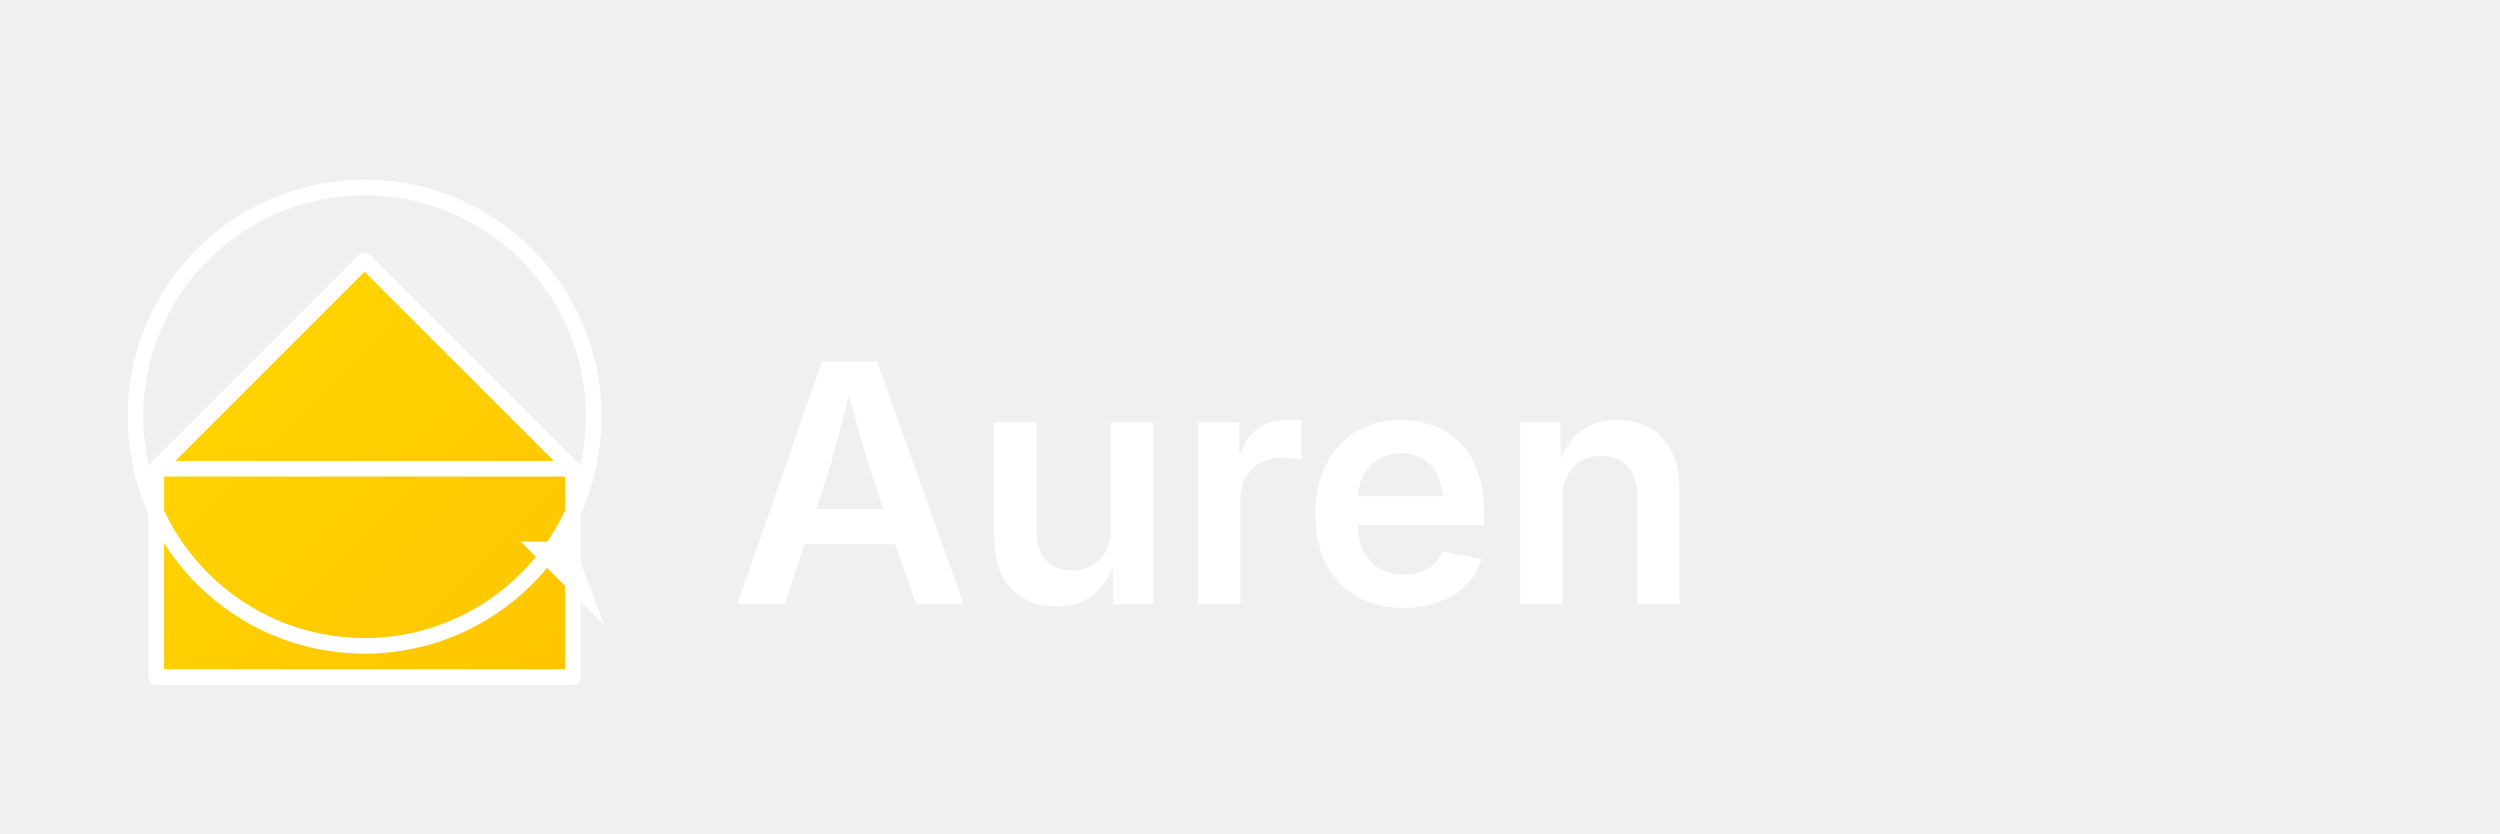
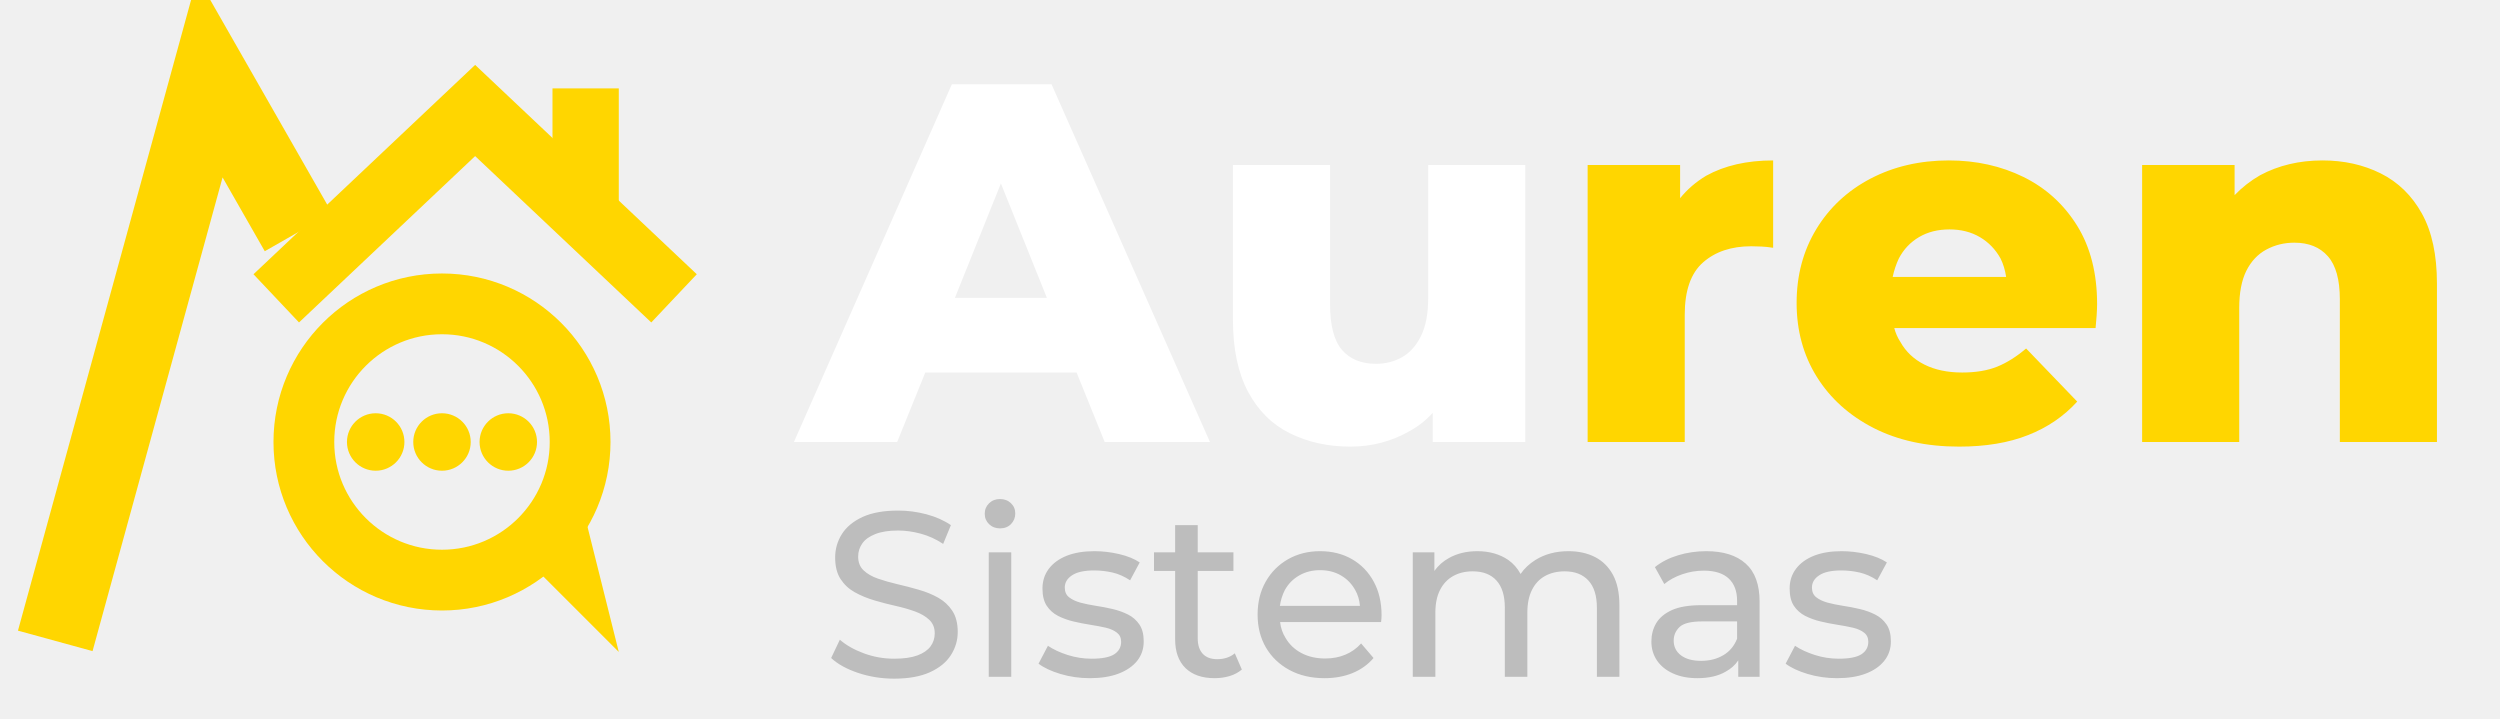
- <svg xmlns="http://www.w3.org/2000/svg" viewBox="0 0 240 80">
-   <defs>
-     <linearGradient id="aurenGradientWhite" x1="0%" y1="0%" x2="100%" y2="100%">
-       <stop offset="0%" style="stop-color:#FFD700;stop-opacity:1" />
-       <stop offset="100%" style="stop-color:#FFC500;stop-opacity:1" />
-     </linearGradient>
-   </defs>
-   <g>
-     <path d="M 15 45 L 35 25 L 55 45 V 65 L 15 65 Z" fill="url(#aurenGradientWhite)" stroke="#FFFFFF" stroke-width="1.5" stroke-linejoin="round" />
-     <polygon points="15,45 35,25 55,45" fill="none" stroke="#FFFFFF" stroke-width="1.5" stroke-linejoin="round" />
-     <circle cx="35" cy="40" r="22" fill="none" stroke="#FFFFFF" stroke-width="1.5" />
-     <path d="M 50 52 L 58 60 L 55 52 Z" fill="#FFFFFF" />
-     <text x="70" y="58" font-family="Sora, -apple-system, BlinkMacSystemFont, sans-serif" font-size="32" font-weight="600" fill="#FFFFFF">Auren</text>
+ <svg xmlns="http://www.w3.org/2000/svg" viewBox="0 0 362 104">
+   <g transform="scale(1.6)">
+     <path d="M5 58 L19 7 L27 21" stroke="#FFD600" stroke-width="7" fill="none" />
+     <path d="M25 27 L43 10 L61 27" stroke="#FFD600" stroke-width="6" fill="none" />
+     <rect x="50" y="8" width="6" height="12" fill="#FFD600" />
+     <circle cx="40" cy="40" r="12.5" stroke="#FFD600" stroke-width="5.5" fill="none" />
+     <path d="M46 49 L56 59 L52.5 45 Z" fill="#FFD600" />
+     <circle cx="34" cy="40" r="2.6" fill="#FFD600" />
+     <circle cx="40" cy="40" r="2.6" fill="#FFD600" />
+     <circle cx="46" cy="40" r="2.6" fill="#FFD600" />
  </g>
+   <path fill="#FFFFFF" d="M129.91 64L114.96 64L137.83 12.20L152.26 12.20L175.20 64L159.96 64L155.89 53.94L133.98 53.94L129.91 64ZM138.27 43.13L151.59 43.13L144.93 26.56L138.27 43.13ZM195.55 64.67L195.55 64.67Q190.67 64.67 186.78 62.74Q182.90 60.82 180.71 56.71Q178.53 52.60 178.53 46.31L178.53 46.31L178.53 23.89L192.59 23.89L192.59 44.02Q192.59 48.68 194.33 50.68Q196.07 52.68 199.25 52.68L199.25 52.68Q201.32 52.68 203.02 51.72Q204.73 50.75 205.76 48.65Q206.80 46.54 206.80 43.21L206.80 43.21L206.80 23.89L220.86 23.89L220.86 64L207.46 64L207.46 59.78Q205.98 61.41 204.06 62.45L204.06 62.45Q200.14 64.67 195.55 64.67Z" />
+   <path fill="#FFD600" d="M243.95 64L229.89 64L229.89 23.89L243.28 23.89L243.28 28.70Q244.83 26.78 247.05 25.45L247.05 25.45Q251.05 23.23 256.75 23.23L256.75 23.23L256.75 35.88Q255.79 35.73 255.08 35.70Q254.38 35.66 253.57 35.66L253.57 35.66Q249.27 35.66 246.61 37.99Q243.95 40.32 243.95 45.57L243.95 45.57L243.95 64ZM283.68 64.67L283.68 64.67Q276.58 64.67 271.29 61.97Q266.00 59.26 263.07 54.56Q260.15 49.87 260.15 43.87Q260.15 37.88 263.00 33.18Q265.85 28.48 270.88 25.85Q275.91 23.23 282.20 23.23L282.20 23.23Q288.12 23.23 293.01 25.63Q297.89 28.04 300.78 32.70Q303.66 37.36 303.66 44.02L303.66 44.02Q303.66 44.76 303.59 45.72Q303.52 46.68 303.44 47.50L303.44 47.50L274.29 47.50Q274.58 48.61 275.17 49.50L275.17 49.50Q276.36 51.64 278.65 52.79Q280.95 53.94 284.13 53.94L284.13 53.94Q287.09 53.94 289.20 53.09Q291.31 52.23 293.38 50.46L293.38 50.46L300.78 58.15Q297.89 61.34 293.67 63.00Q289.46 64.67 283.68 64.67ZM274.06 40.10L274.06 40.10L290.49 40.10Q290.27 38.62 289.68 37.43L289.68 37.43Q288.57 35.44 286.68 34.33Q284.79 33.22 282.28 33.22Q279.76 33.22 277.88 34.33Q275.99 35.44 274.95 37.43L274.95 37.43Q274.36 38.69 274.06 40.10ZM336.30 23.23L336.30 23.23Q340.96 23.23 344.73 25.11Q348.51 27 350.69 30.92Q352.87 34.84 352.87 41.06L352.87 41.06L352.87 64L338.81 64L338.81 43.35Q338.81 39.06 337.07 37.10Q335.34 35.14 332.23 35.14L332.23 35.14Q330.01 35.14 328.16 36.14Q326.31 37.14 325.27 39.21Q324.24 41.28 324.24 44.61L324.24 44.61L324.24 64L310.18 64L310.18 23.89L323.57 23.89L323.57 28.26Q325.20 26.56 327.27 25.37L327.27 25.37Q331.27 23.23 336.30 23.23Z" />
+   <path fill="#BDBDBD" d="M129.47 98.27L129.47 98.27Q126.75 98.27 124.26 97.44Q121.78 96.61 120.35 95.28L120.35 95.28L121.61 92.63Q122.97 93.82 125.08 94.60Q127.19 95.38 129.47 95.38L129.47 95.38Q131.54 95.38 132.83 94.91Q134.12 94.43 134.74 93.60Q135.35 92.76 135.35 91.71L135.35 91.71Q135.35 90.49 134.55 89.74Q133.75 88.99 132.47 88.53Q131.20 88.07 129.67 87.73Q128.14 87.39 126.59 86.93Q125.05 86.47 123.77 85.76Q122.50 85.05 121.71 83.84Q120.93 82.63 120.93 80.73L120.93 80.73Q120.93 78.89 121.90 77.34Q122.87 75.80 124.89 74.86Q126.92 73.93 130.04 73.93L130.04 73.93Q132.12 73.93 134.16 74.47Q136.20 75.02 137.69 76.04L137.69 76.04L136.57 78.76Q135.04 77.74 133.34 77.28Q131.64 76.82 130.04 76.82L130.04 76.82Q128.04 76.82 126.75 77.33Q125.45 77.84 124.86 78.69Q124.26 79.54 124.26 80.59L124.26 80.59Q124.26 81.85 125.06 82.60Q125.86 83.35 127.14 83.79Q128.41 84.23 129.94 84.59Q131.47 84.94 133.02 85.39Q134.57 85.83 135.84 86.54Q137.12 87.26 137.90 88.45Q138.68 89.64 138.68 91.51L138.68 91.51Q138.68 93.31 137.69 94.86Q136.71 96.40 134.65 97.34Q132.59 98.27 129.47 98.27ZM146.43 98L143.17 98L143.17 79.98L146.43 79.98L146.43 98ZM144.80 76.51L144.80 76.51Q143.85 76.51 143.22 75.90Q142.59 75.29 142.59 74.40L142.59 74.40Q142.59 73.49 143.22 72.87Q143.85 72.26 144.80 72.26L144.80 72.26Q145.75 72.26 146.38 72.86Q147.01 73.45 147.01 74.34L147.01 74.34Q147.01 75.25 146.40 75.88Q145.79 76.51 144.80 76.51ZM157.82 98.20L157.82 98.20Q155.58 98.20 153.55 97.59Q151.53 96.98 150.38 96.10L150.38 96.10L151.74 93.51Q152.89 94.29 154.59 94.84Q156.29 95.38 158.06 95.38L158.06 95.38Q160.34 95.38 161.34 94.74Q162.34 94.09 162.34 92.93L162.34 92.93Q162.34 92.08 161.73 91.61Q161.12 91.13 160.12 90.89Q159.11 90.66 157.89 90.47Q156.67 90.28 155.44 89.99Q154.22 89.70 153.20 89.18Q152.18 88.65 151.57 87.72Q150.95 86.78 150.95 85.22L150.95 85.22Q150.95 83.58 151.87 82.36Q152.79 81.14 154.47 80.47Q156.16 79.81 158.47 79.81L158.47 79.81Q160.24 79.81 162.05 80.23Q163.87 80.66 165.03 81.44L165.03 81.44L163.64 84.03Q162.41 83.21 161.09 82.90Q159.76 82.60 158.43 82.60L158.43 82.60Q156.29 82.60 155.24 83.30Q154.18 83.99 154.18 85.08L154.18 85.08Q154.18 86.00 154.81 86.49Q155.44 86.98 156.44 87.26Q157.45 87.53 158.67 87.72Q159.90 87.90 161.12 88.19Q162.34 88.48 163.35 88.99Q164.35 89.50 164.98 90.42Q165.61 91.34 165.61 92.87L165.61 92.87Q165.61 94.50 164.66 95.69Q163.70 96.88 161.97 97.54Q160.24 98.20 157.82 98.20ZM175.88 98.20L175.88 98.20Q173.16 98.20 171.66 96.74Q170.16 95.28 170.16 92.56L170.16 92.56L170.16 82.67L167.10 82.67L167.10 79.98L170.16 79.98L170.16 76.04L173.43 76.04L173.43 79.98L178.60 79.98L178.60 82.67L173.43 82.67L173.43 92.42Q173.43 93.89 174.16 94.67Q174.89 95.45 176.25 95.45L176.25 95.45Q177.78 95.45 178.80 94.60L178.80 94.60L179.82 96.95Q179.07 97.59 178.03 97.90Q177.00 98.20 175.88 98.20ZM191.79 98.20L191.79 98.20Q188.90 98.20 186.70 97.01Q184.51 95.82 183.30 93.75Q182.10 91.68 182.10 88.99Q182.10 86.30 183.27 84.23Q184.44 82.16 186.50 80.98Q188.56 79.81 191.14 79.81L191.14 79.81Q193.76 79.81 195.77 80.97Q197.77 82.12 198.91 84.21Q200.05 86.30 200.05 89.09L200.05 89.09Q200.05 89.30 200.03 89.57Q200.02 89.84 199.98 90.08L199.98 90.08L185.36 90.08Q185.50 91.34 186.14 92.36L186.14 92.36Q186.96 93.78 188.46 94.57Q189.95 95.35 191.89 95.35L191.89 95.35Q193.49 95.35 194.80 94.80Q196.11 94.26 197.09 93.17L197.09 93.17L198.89 95.28Q197.67 96.71 195.85 97.46Q194.03 98.20 191.79 98.20ZM185.33 87.73L185.33 87.73L196.92 87.73Q196.82 86.47 196.24 85.45L196.24 85.45Q195.49 84.09 194.18 83.33Q192.88 82.56 191.14 82.56L191.14 82.56Q189.44 82.56 188.12 83.33Q186.79 84.09 186.04 85.45L186.04 85.45Q185.50 86.51 185.33 87.73ZM227.11 79.81L227.11 79.81Q229.29 79.81 230.96 80.66Q232.62 81.51 233.56 83.24Q234.49 84.98 234.49 87.63L234.49 87.63L234.49 98L231.23 98L231.23 88.00Q231.23 85.39 230.00 84.06Q228.78 82.73 226.57 82.73L226.57 82.73Q224.94 82.73 223.71 83.41Q222.49 84.09 221.83 85.42Q221.16 86.75 221.16 88.72L221.16 88.72L221.16 98L217.90 98L217.90 88.00Q217.90 85.39 216.69 84.06Q215.49 82.73 213.24 82.73L213.24 82.73Q211.64 82.73 210.42 83.41Q209.20 84.09 208.52 85.42Q207.84 86.75 207.84 88.72L207.84 88.72L207.84 98L204.57 98L204.57 79.98L207.70 79.98L207.70 82.67Q208.52 81.51 209.81 80.80L209.81 80.80Q211.58 79.81 213.92 79.81L213.92 79.81Q216.51 79.81 218.38 81.07L218.38 81.07Q219.50 81.85 220.18 83.11L220.18 83.11Q220.99 81.92 222.35 81.07L222.35 81.07Q224.39 79.81 227.11 79.81ZM254.79 98L251.70 98L251.70 95.62Q251.05 96.61 249.89 97.25L249.89 97.25Q248.26 98.20 245.78 98.20L245.78 98.20Q243.77 98.20 242.26 97.52Q240.75 96.84 239.93 95.64Q239.12 94.43 239.12 92.90L239.12 92.90Q239.12 91.44 239.81 90.25Q240.51 89.06 242.09 88.34Q243.67 87.63 246.36 87.63L246.36 87.63L251.53 87.63L251.53 86.98Q251.53 84.91 250.32 83.77Q249.11 82.63 246.70 82.63L246.70 82.63Q245.10 82.63 243.57 83.16Q242.04 83.69 240.99 84.57L240.99 84.57L239.63 82.12Q241.02 81 242.97 80.41Q244.93 79.81 247.07 79.81L247.07 79.81Q250.78 79.81 252.78 81.61Q254.79 83.41 254.79 87.12L254.79 87.12L254.79 98ZM251.53 92.49L251.53 89.98L246.49 89.98Q244.05 89.98 243.20 90.79Q242.35 91.61 242.35 92.76L242.35 92.76Q242.35 94.09 243.40 94.89Q244.45 95.69 246.32 95.69L246.32 95.69Q248.16 95.69 249.54 94.87Q250.91 94.06 251.53 92.49L251.53 92.49ZM266.01 98.20L266.01 98.20Q263.77 98.20 261.74 97.59Q259.72 96.98 258.56 96.10L258.56 96.10L259.92 93.51Q261.08 94.29 262.78 94.84Q264.48 95.38 266.25 95.38L266.25 95.38Q268.53 95.38 269.53 94.74Q270.53 94.09 270.53 92.93L270.53 92.93Q270.53 92.08 269.92 91.61Q269.31 91.13 268.30 90.89Q267.30 90.66 266.08 90.47Q264.85 90.28 263.63 89.99Q262.41 89.70 261.39 89.18Q260.37 88.65 259.75 87.72Q259.14 86.78 259.14 85.22L259.14 85.22Q259.14 83.58 260.06 82.36Q260.98 81.14 262.66 80.47Q264.34 79.81 266.66 79.81L266.66 79.81Q268.42 79.81 270.24 80.23Q272.06 80.66 273.22 81.44L273.22 81.44L271.82 84.03Q270.60 83.21 269.27 82.90Q267.95 82.60 266.62 82.60L266.62 82.60Q264.48 82.60 263.43 83.30Q262.37 83.99 262.37 85.08L262.37 85.08Q262.37 86.00 263.00 86.49Q263.63 86.98 264.63 87.26Q265.64 87.53 266.86 87.72Q268.08 87.90 269.31 88.19Q270.53 88.48 271.53 88.99Q272.54 89.50 273.17 90.42Q273.80 91.34 273.80 92.87L273.80 92.87Q273.80 94.50 272.84 95.69Q271.89 96.88 270.16 97.54Q268.42 98.20 266.01 98.20Z" />
</svg>
